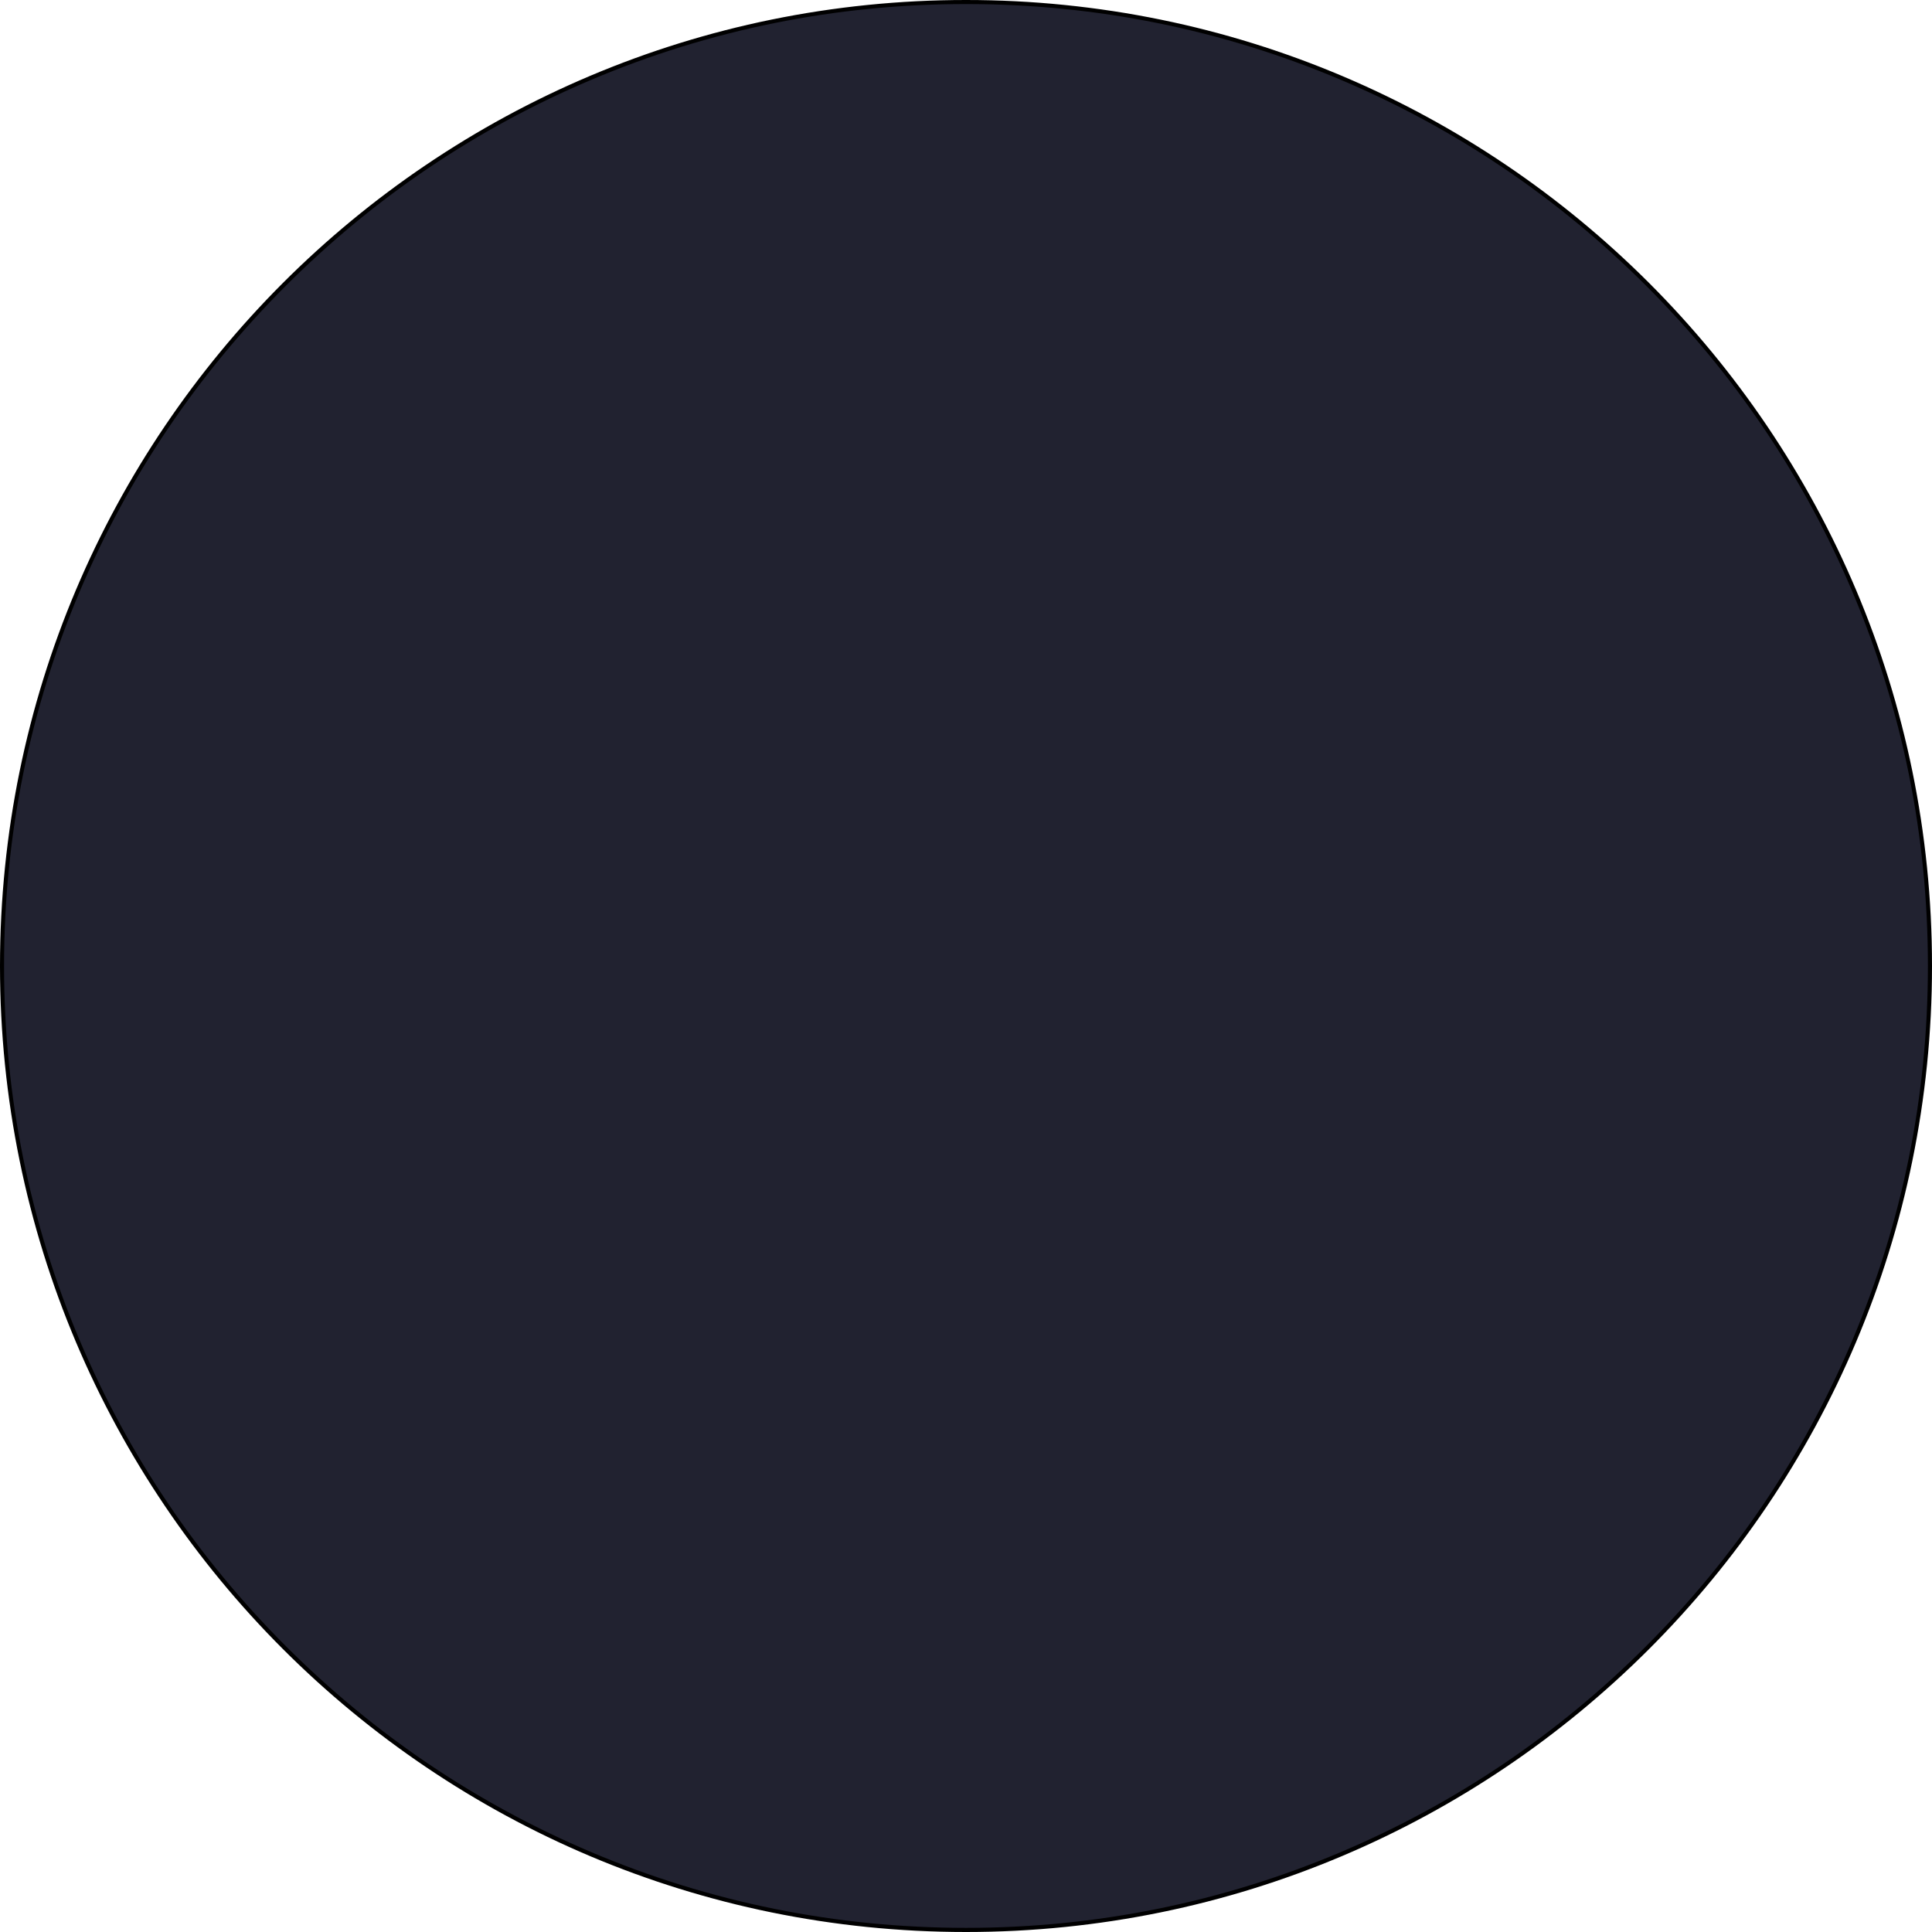
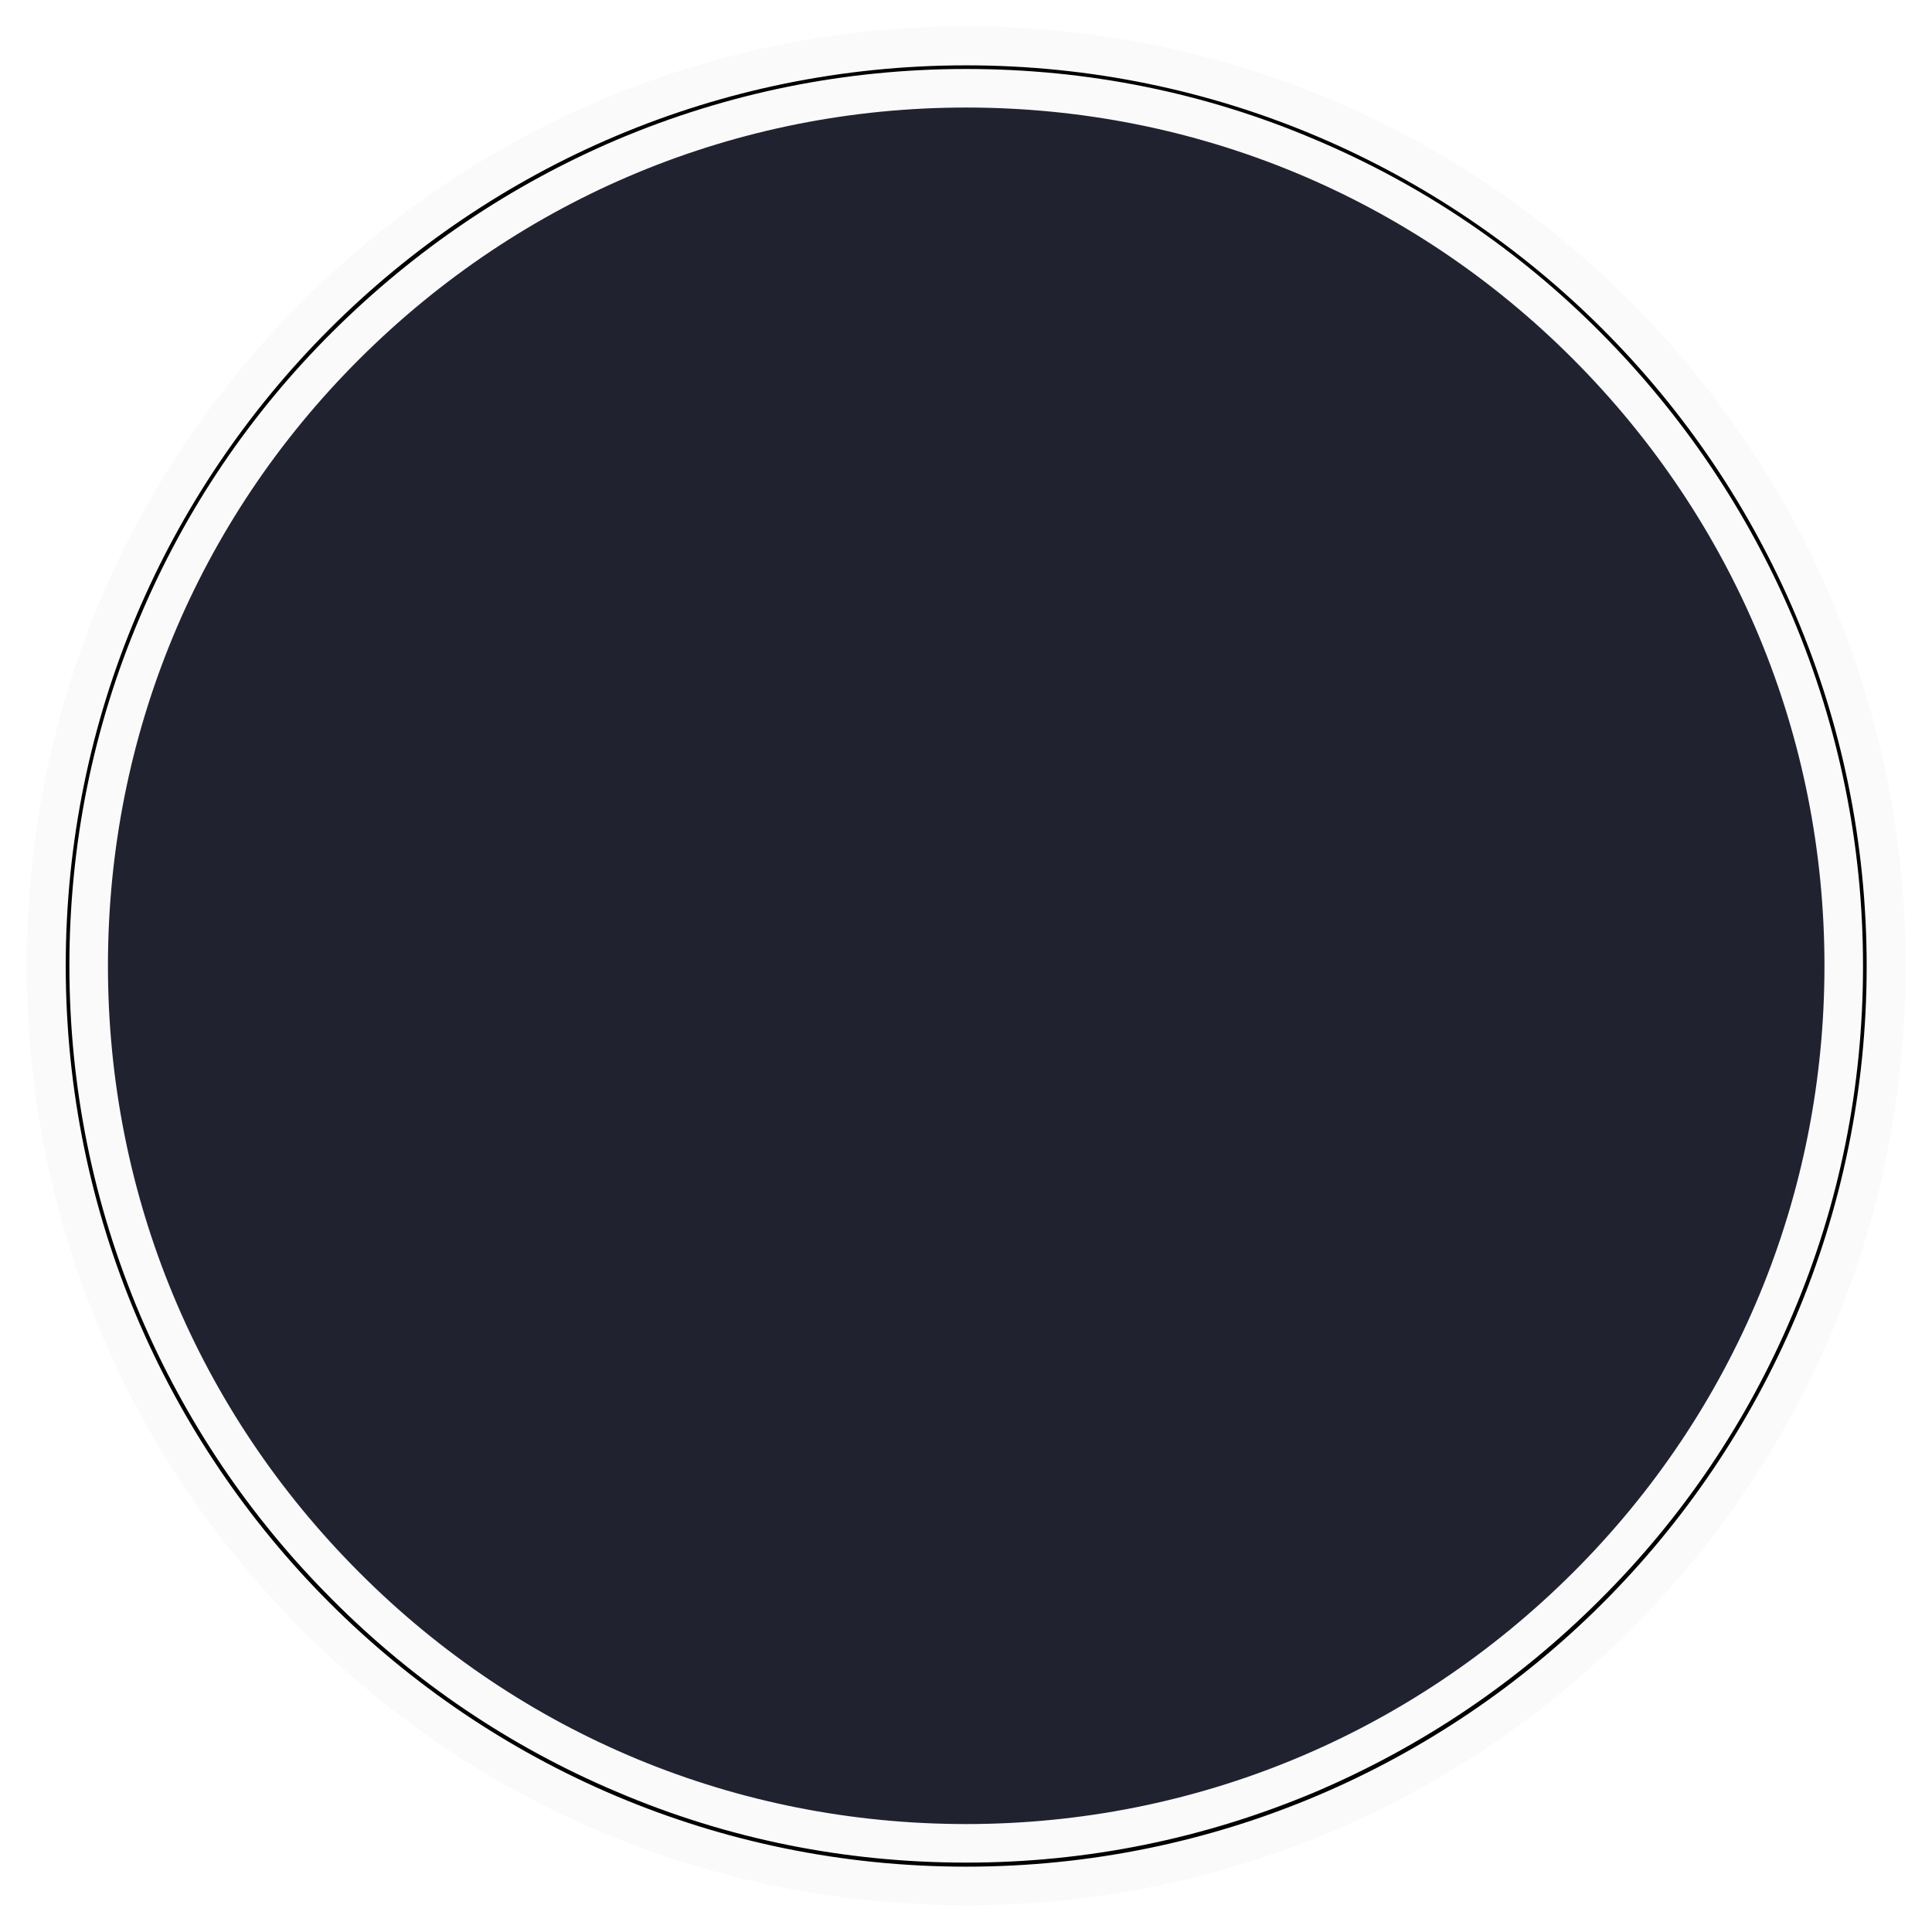
- <svg xmlns="http://www.w3.org/2000/svg" id="Layer_1" data-name="Layer 1" viewBox="0 0 476.12 476.12">
-   <defs>
-     <style>
-       .cls-1 {
-         fill: #212230;
-       }
-     </style>
-   </defs>
-   <path class="cls-1" d="M238.06,475.62c-63.45,0-123.11-24.71-167.98-69.58C25.21,361.17,.5,301.52,.5,238.06S25.21,114.95,70.08,70.08C114.95,25.21,174.61,.5,238.06,.5s123.11,24.71,167.98,69.58c44.87,44.87,69.58,104.53,69.58,167.98s-24.71,123.11-69.58,167.98c-44.87,44.87-104.53,69.58-167.98,69.58Z" />
-   <path d="M238.06,1c32,0,63.05,6.27,92.27,18.63,28.23,11.94,53.58,29.03,75.35,50.8,21.77,21.77,38.86,47.12,50.8,75.35,12.36,29.23,18.63,60.27,18.63,92.27s-6.27,63.05-18.63,92.27c-11.94,28.23-29.03,53.58-50.8,75.35-21.77,21.77-47.12,38.86-75.35,50.8-29.23,12.36-60.27,18.63-92.27,18.63s-63.05-6.27-92.27-18.63c-28.23-11.94-53.58-29.03-75.35-50.8-21.77-21.77-38.86-47.12-50.8-75.35C7.27,301.11,1,270.06,1,238.06s6.27-63.05,18.63-92.27c11.94-28.23,29.03-53.58,50.8-75.35,21.77-21.77,47.12-38.86,75.35-50.8C175.01,7.27,206.06,1,238.06,1m0-1C106.58,0,0,106.58,0,238.06s106.58,238.06,238.06,238.06,238.06-106.58,238.06-238.06S369.54,0,238.06,0h0Z" />
+ <svg xmlns="http://www.w3.org/2000/svg" version="1.1" id="Layer_1" x="0px" y="0px" viewBox="0 0 476.1 476.1" style="enable-background:new 0 0 476.1 476.1;" xml:space="preserve">
+   <style type="text/css">
+ 	.st0{fill:#212230;stroke:#FAFAFA;stroke-width:20;stroke-miterlimit:10;}
+ </style>
+   <path class="st0" d="M238.1,459.5c-59.2,0-114.8-23-156.6-64.9c-41.8-41.8-64.9-97.4-64.9-156.6s23-114.8,64.9-156.6  s97.5-64.9,156.6-64.9s114.8,23,156.6,64.9s64.9,97.5,64.9,156.6s-23,114.8-64.9,156.6S297.2,459.5,238.1,459.5L238.1,459.5z" />
+   <path d="M238.1,17c29.8,0,58.8,5.8,86,17.4c26.3,11.1,50,27.1,70.2,47.4s36.2,43.9,47.4,70.2c11.5,27.3,17.4,56.2,17.4,86  s-5.8,58.8-17.4,86c-11.1,26.3-27.1,50-47.4,70.2c-20.3,20.3-43.9,36.2-70.2,47.4c-27.3,11.5-56.2,17.4-86,17.4s-58.8-5.8-86-17.4  c-26.3-11.1-50-27.1-70.2-47.4c-20.3-20.3-36.2-43.9-47.4-70.2c-11.5-27.2-17.4-56.2-17.4-86s5.8-58.8,17.4-86  c11.1-26.3,27.1-50,47.4-70.2s43.9-36.2,70.2-47.4C179.3,22.9,208.2,17,238.1,17 M238.1,16.1c-122.6,0-221.9,99.4-221.9,221.9  S115.5,460,238.1,460S460,360.6,460,238.1S360.6,16.1,238.1,16.1L238.1,16.1z" />
</svg>
